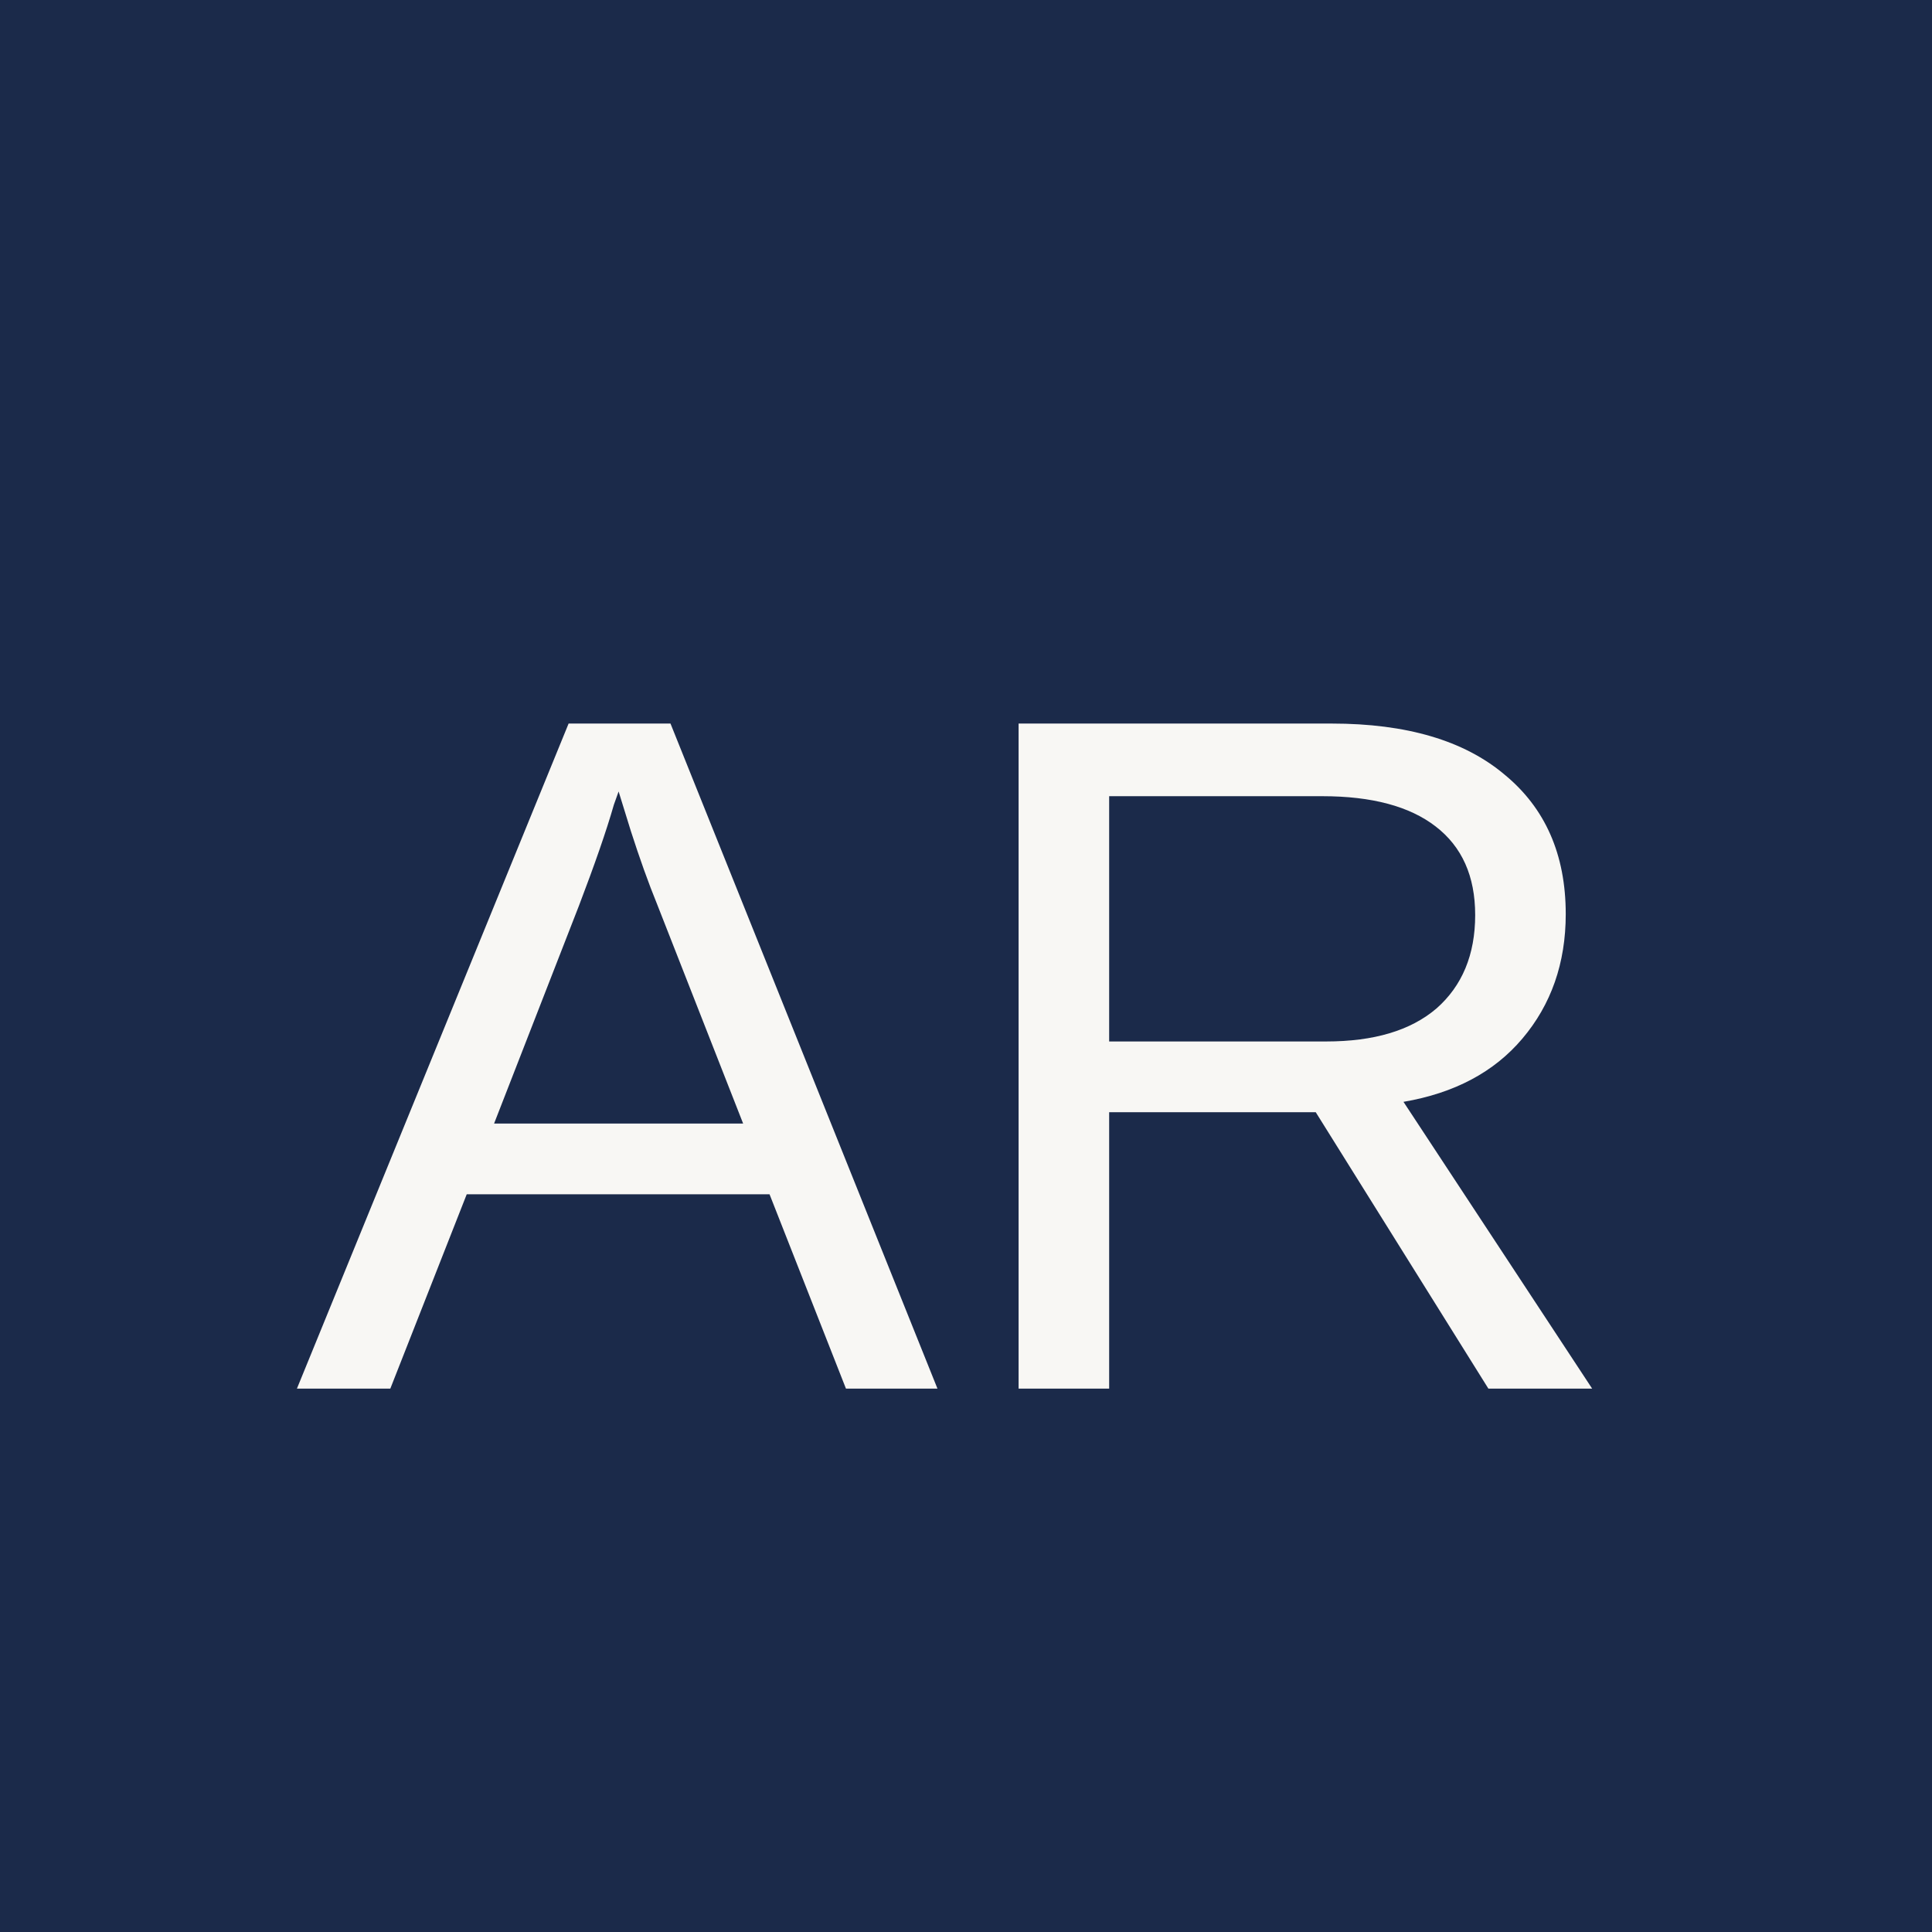
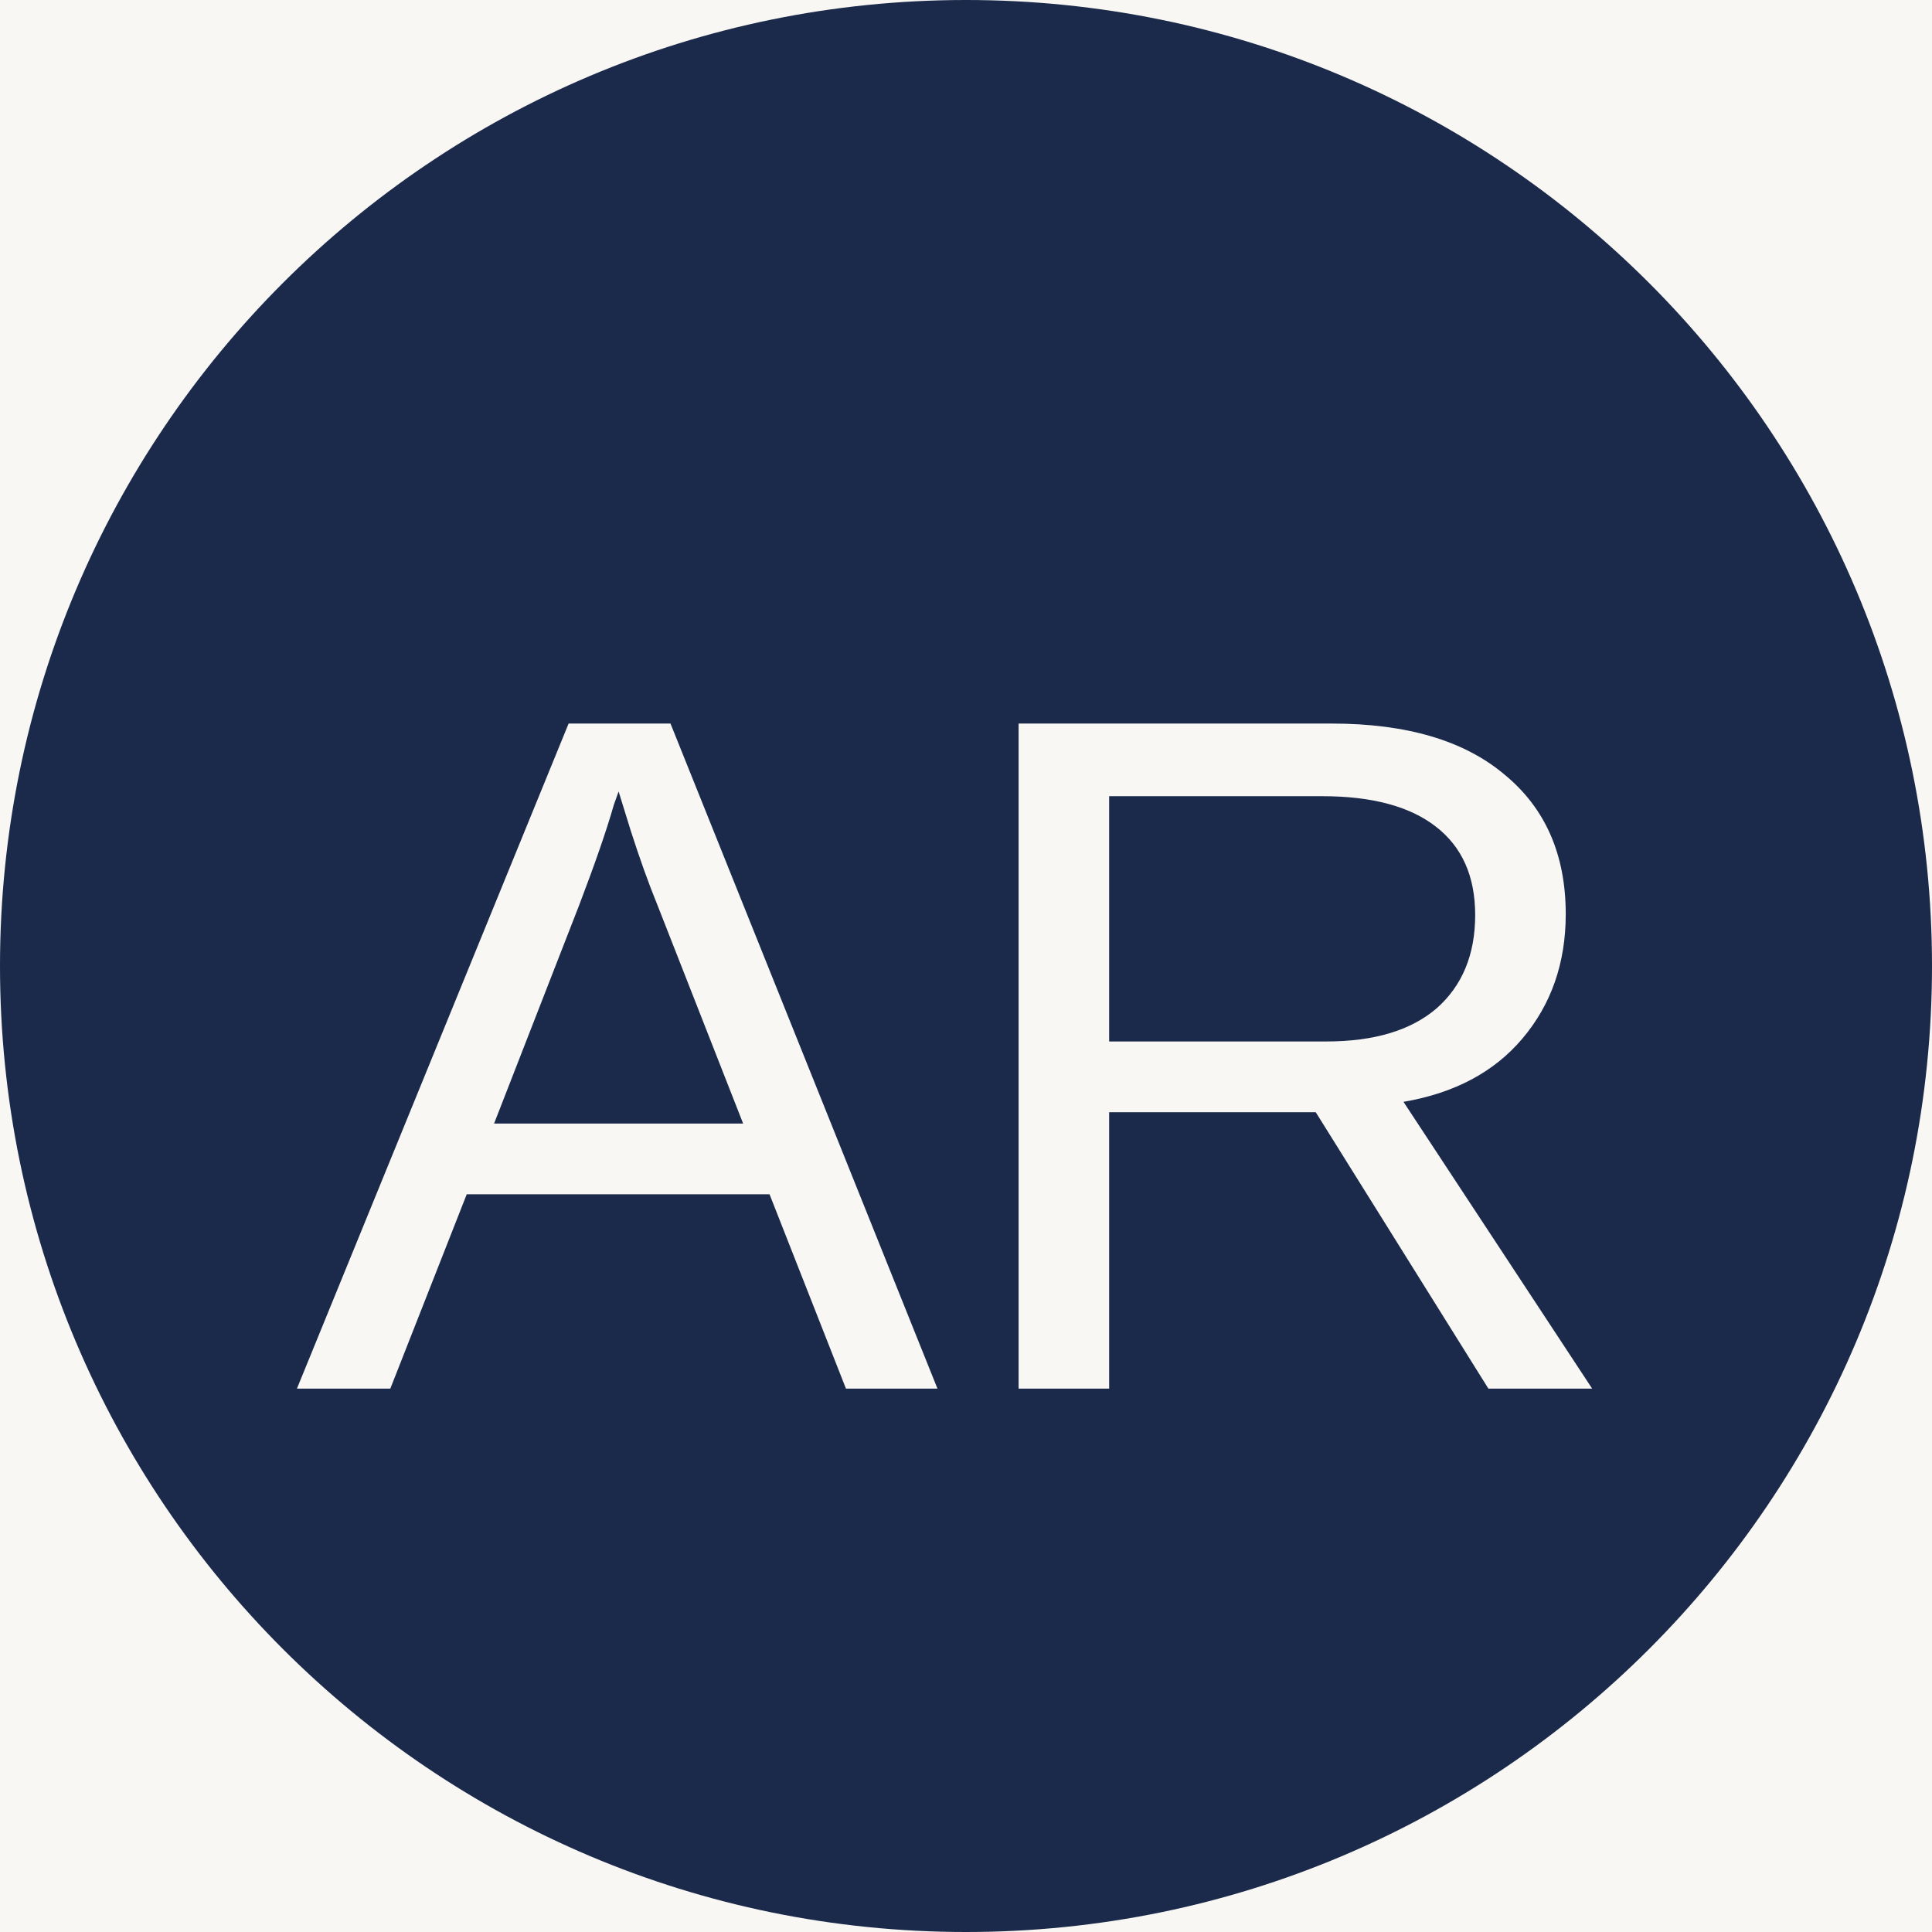
<svg xmlns="http://www.w3.org/2000/svg" viewBox="0 0 32 32">
-   <rect width="32" height="32" fill="#1B2A4A" />
+   <rect width="32" height="32" fill="#F8F7F4" />
+   <circle cx="16" cy="16" r="16" fill="#1B2A4A" />
  <text x="16" y="23" font-size="16" text-anchor="middle" fill="#F8F7F4" font-family="Arial, Helvetica, sans-serif" font-weight="400">AR</text>
</svg>
